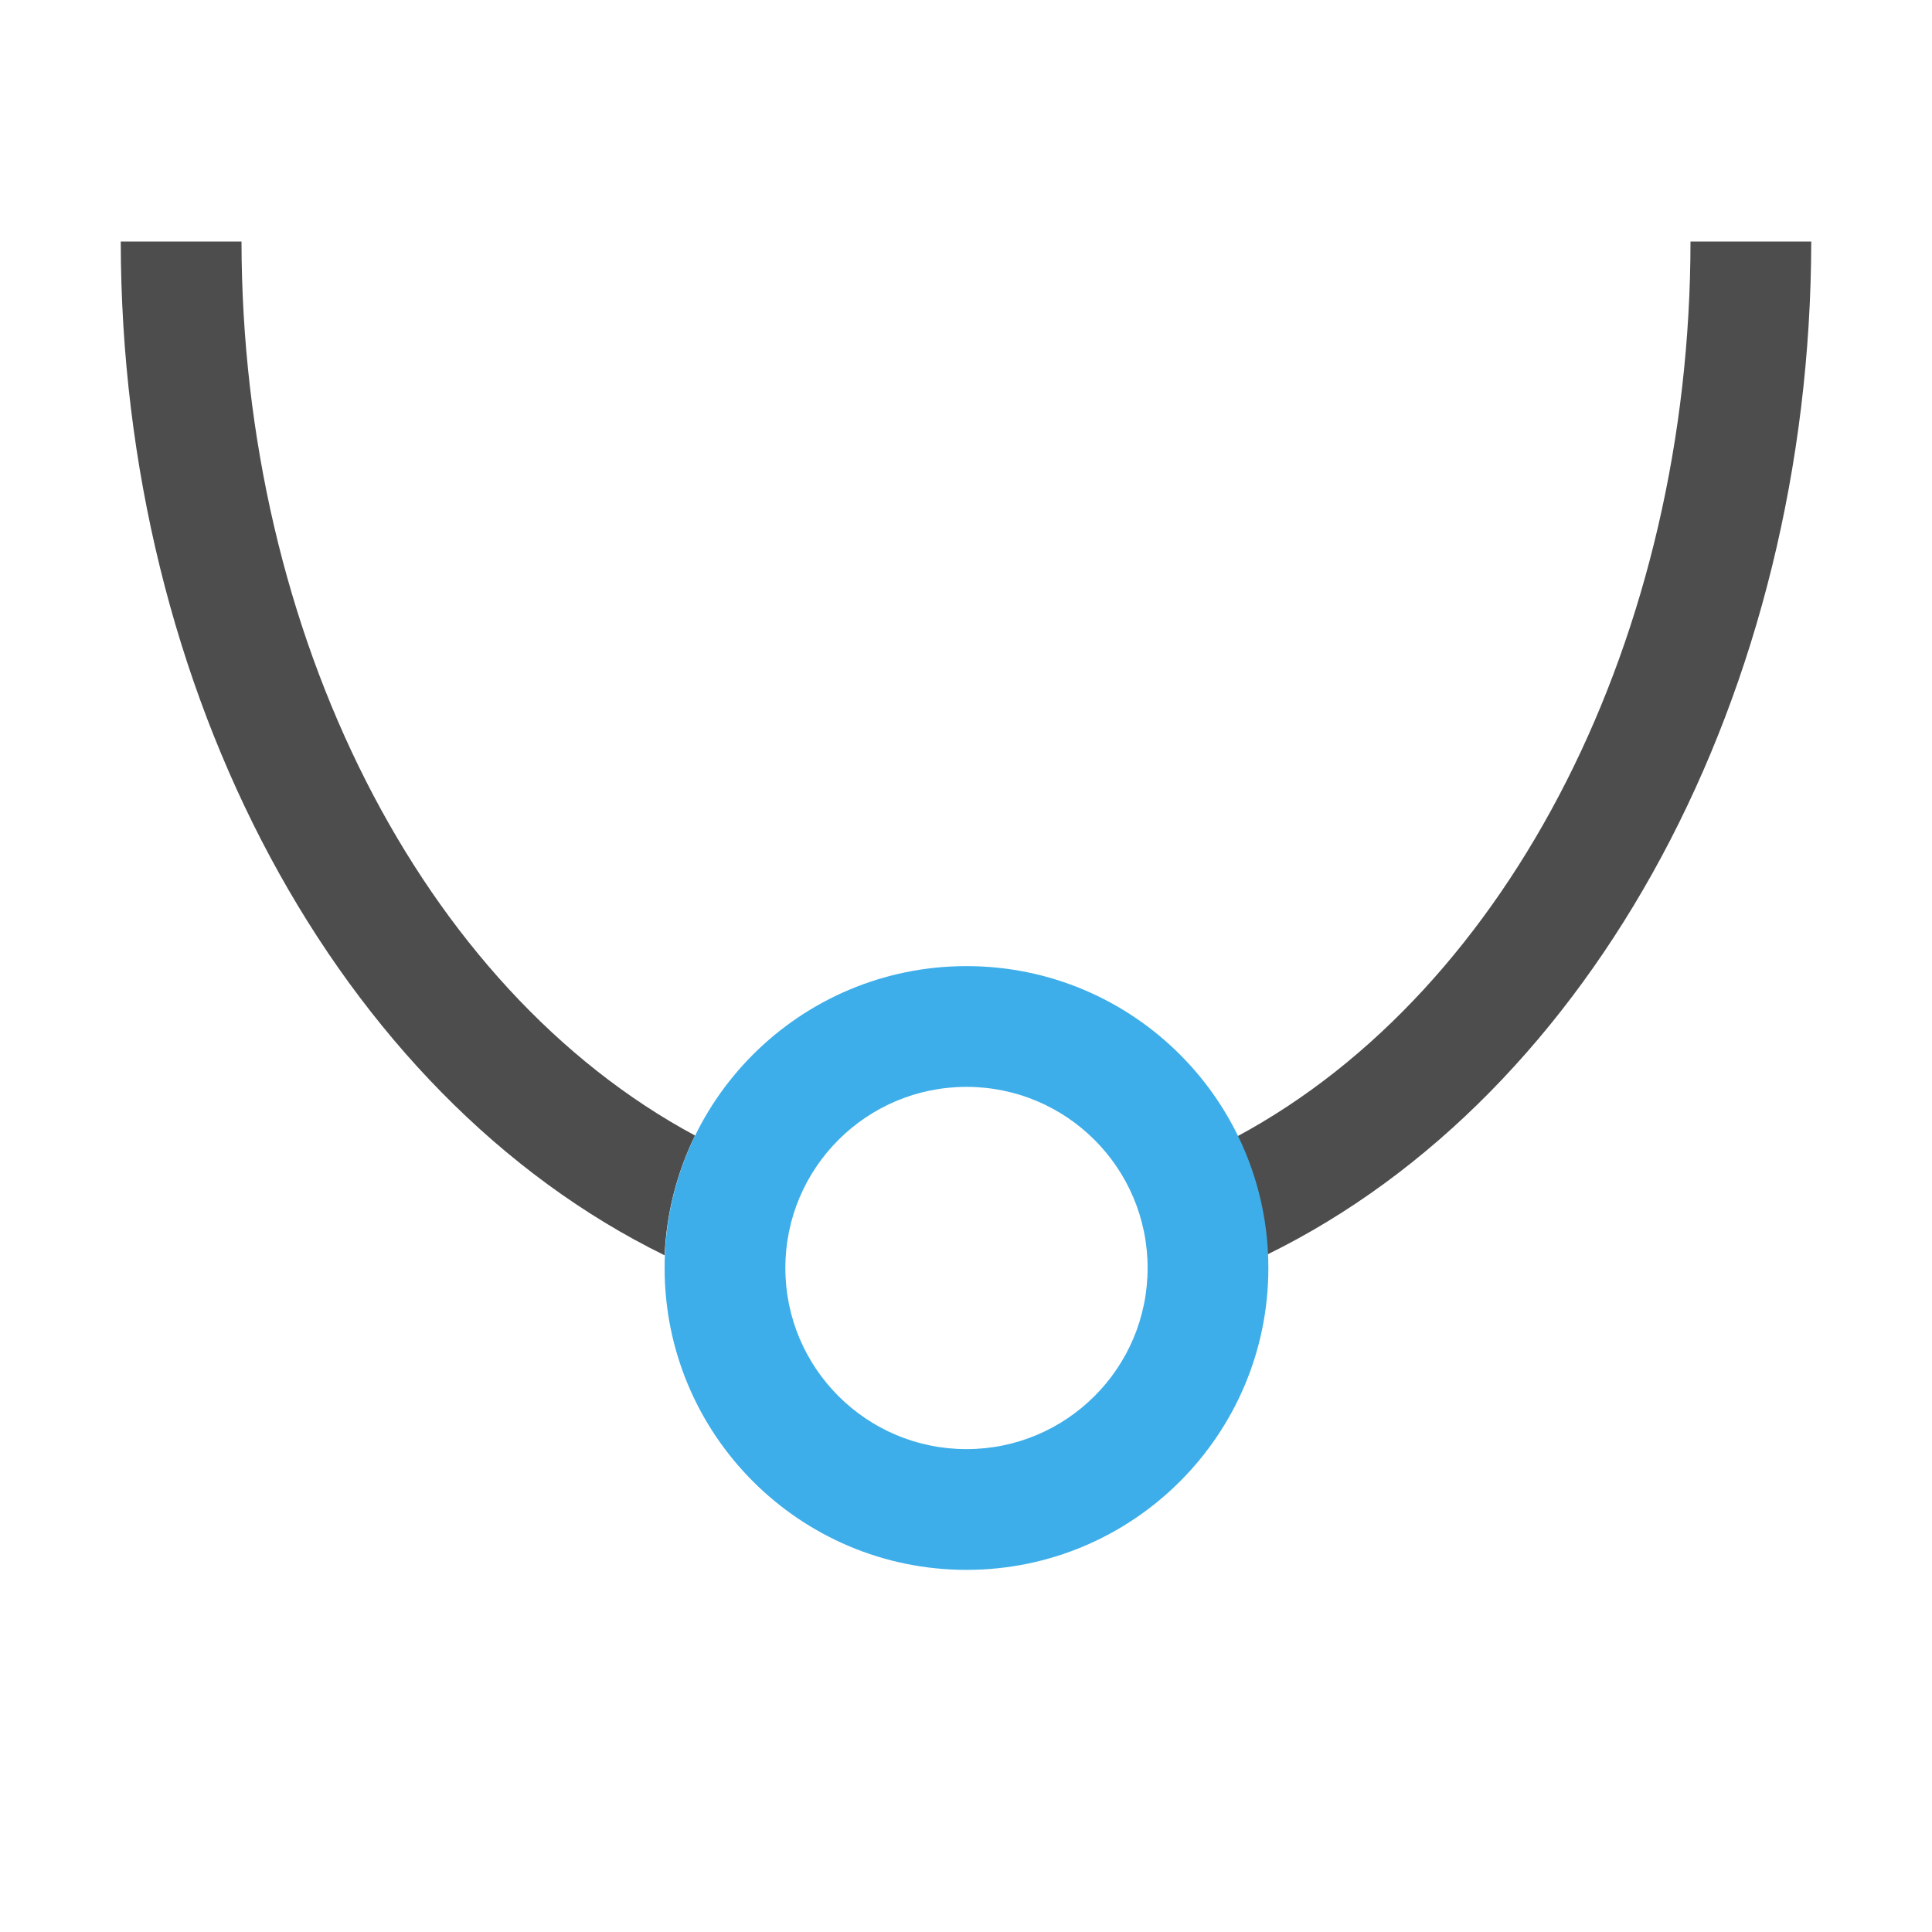
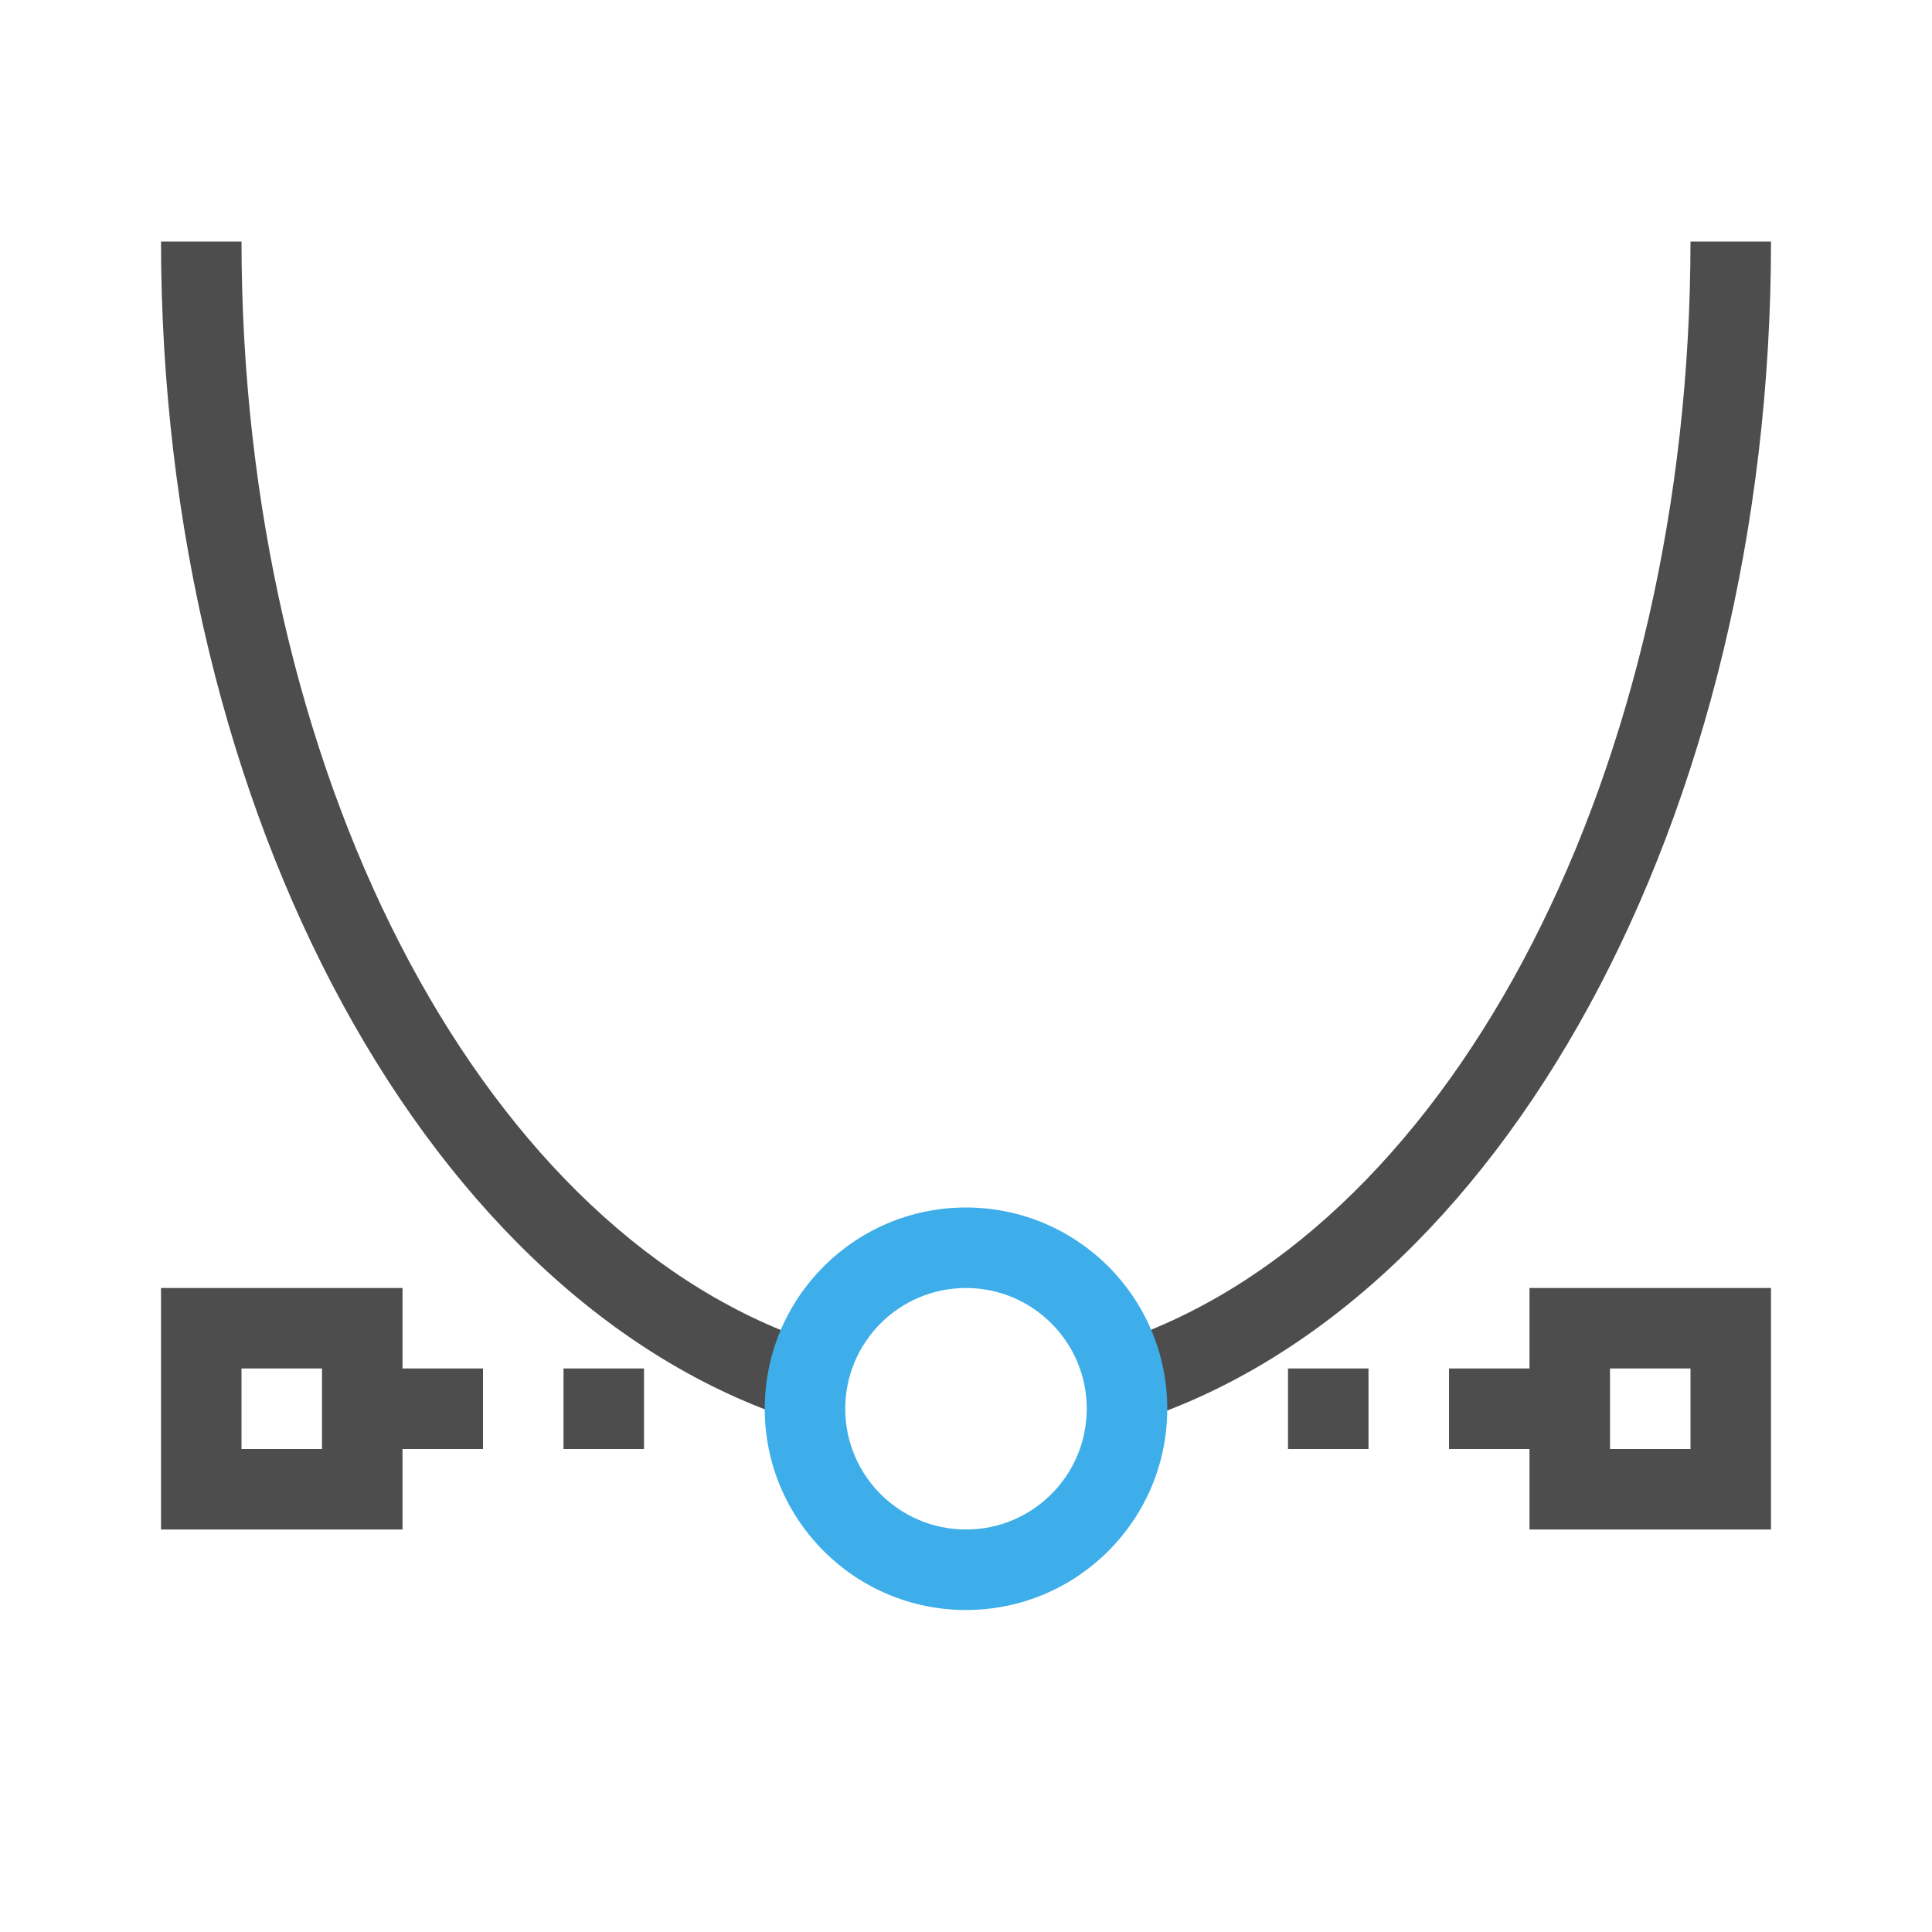
- <svg xmlns="http://www.w3.org/2000/svg" viewBox="0 0 16 16">
+ <svg xmlns="http://www.w3.org/2000/svg" viewBox="0 0 24 24">
  <defs id="defs3051">
    <style type="text/css" id="current-color-scheme">
      .ColorScheme-Text {
        color:#4d4d4d;
      }
      .ColorScheme-Highlight {
        color:#3daee9;
      }
      </style>
  </defs>
-   <path style="fill:currentColor;fill-opacity:1;stroke:none" d="M 1,2 A 7,9 0 0 0 5.504,10.396 2.5,2.5 0 0 1 5.756,9.404 6,8 0 0 1 2,2 Z M 14,2 A 6,8 0 0 1 10.248,9.41 2.5,2.5 0 0 1 10.496,10.389 7,9 0 0 0 15,2 Z" class="ColorScheme-Text" />
-   <path style="fill:currentColor;fill-opacity:1;stroke:none" d="m 8.004,8.001 a 2.5,2.5 0 0 0 -2.5,2.5 2.5,2.5 0 0 0 2.5,2.5 2.5,2.5 0 0 0 2.5,-2.5 2.5,2.5 0 0 0 -2.5,-2.5 m 0,1 a 1.5,1.5 0 0 1 1.5,1.5 1.5,1.5 0 0 1 -1.5,1.5 1.5,1.5 0 0 1 -1.5,-1.5 1.5,1.5 0 0 1 1.5,-1.5" class="ColorScheme-Highlight" />
+   <path style="fill:currentColor;fill-opacity:1;stroke:none" d="M 2 3 A 10 15 0 0 0 10 17.68 L 10 16.637 A 9 14 0 0 1 3 3 L 2 3 z M 21 3 A 9 14 0 0 1 14 16.633 L 14 17.695 A 10 15 0 0 0 22 3 L 21 3 z M 2 16 L 2 19 L 5 19 L 5 18 L 6 18 L 6 17 L 5 17 L 5 16 L 2 16 z M 19 16 L 19 17 L 18 17 L 18 18 L 19 18 L 19 19 L 22 19 L 22 16 L 19 16 z M 3 17 L 4 17 L 4 18 L 3 18 L 3 17 z M 7 17 L 7 18 L 8 18 L 8 17 L 7 17 z M 16 17 L 16 18 L 17 18 L 17 17 L 16 17 z M 20 17 L 21 17 L 21 18 L 20 18 L 20 17 z " class="ColorScheme-Text" />
+   <path style="fill:currentColor;fill-opacity:1;stroke:none" d="M 12 15 A 2.5 2.5 0 0 0 9.5 17.5 A 2.5 2.5 0 0 0 12 20 A 2.5 2.5 0 0 0 14.5 17.5 A 2.5 2.5 0 0 0 12 15 z M 12 16 A 1.5 1.5 0 0 1 13.5 17.5 A 1.5 1.5 0 0 1 12 19 A 1.5 1.5 0 0 1 10.5 17.5 A 1.5 1.5 0 0 1 12 16 z " class="ColorScheme-Highlight" />
</svg>
